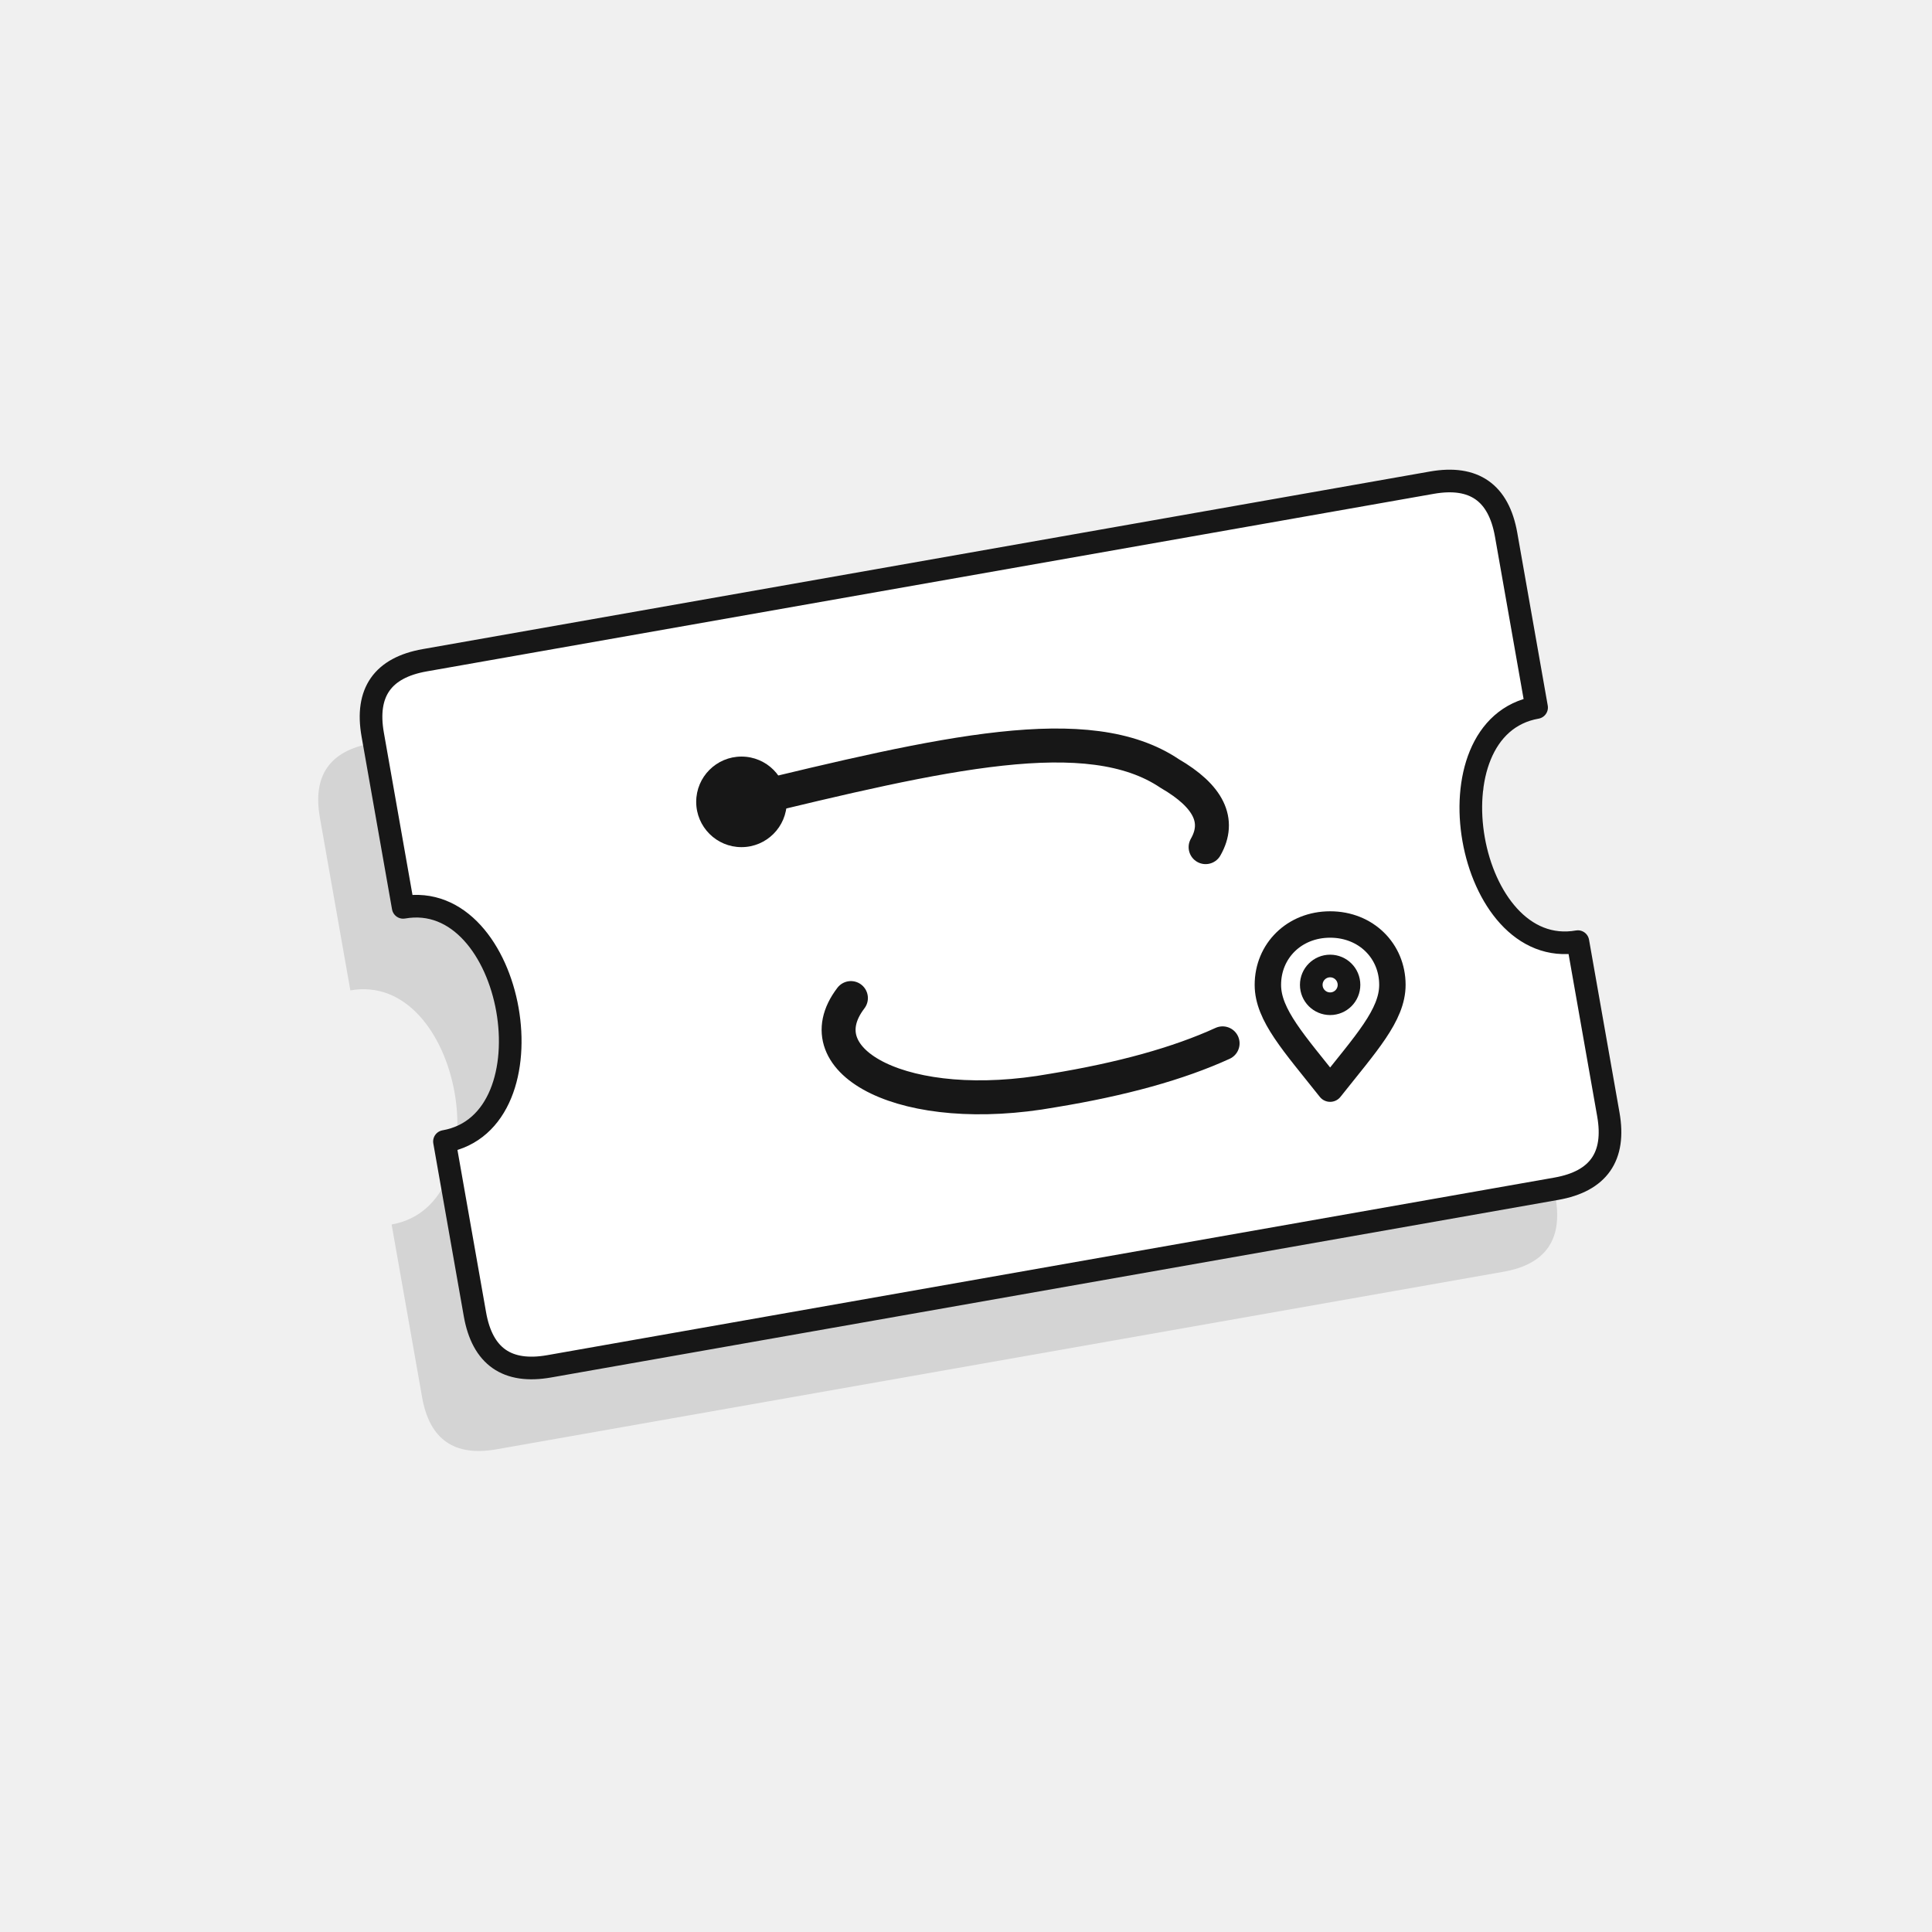
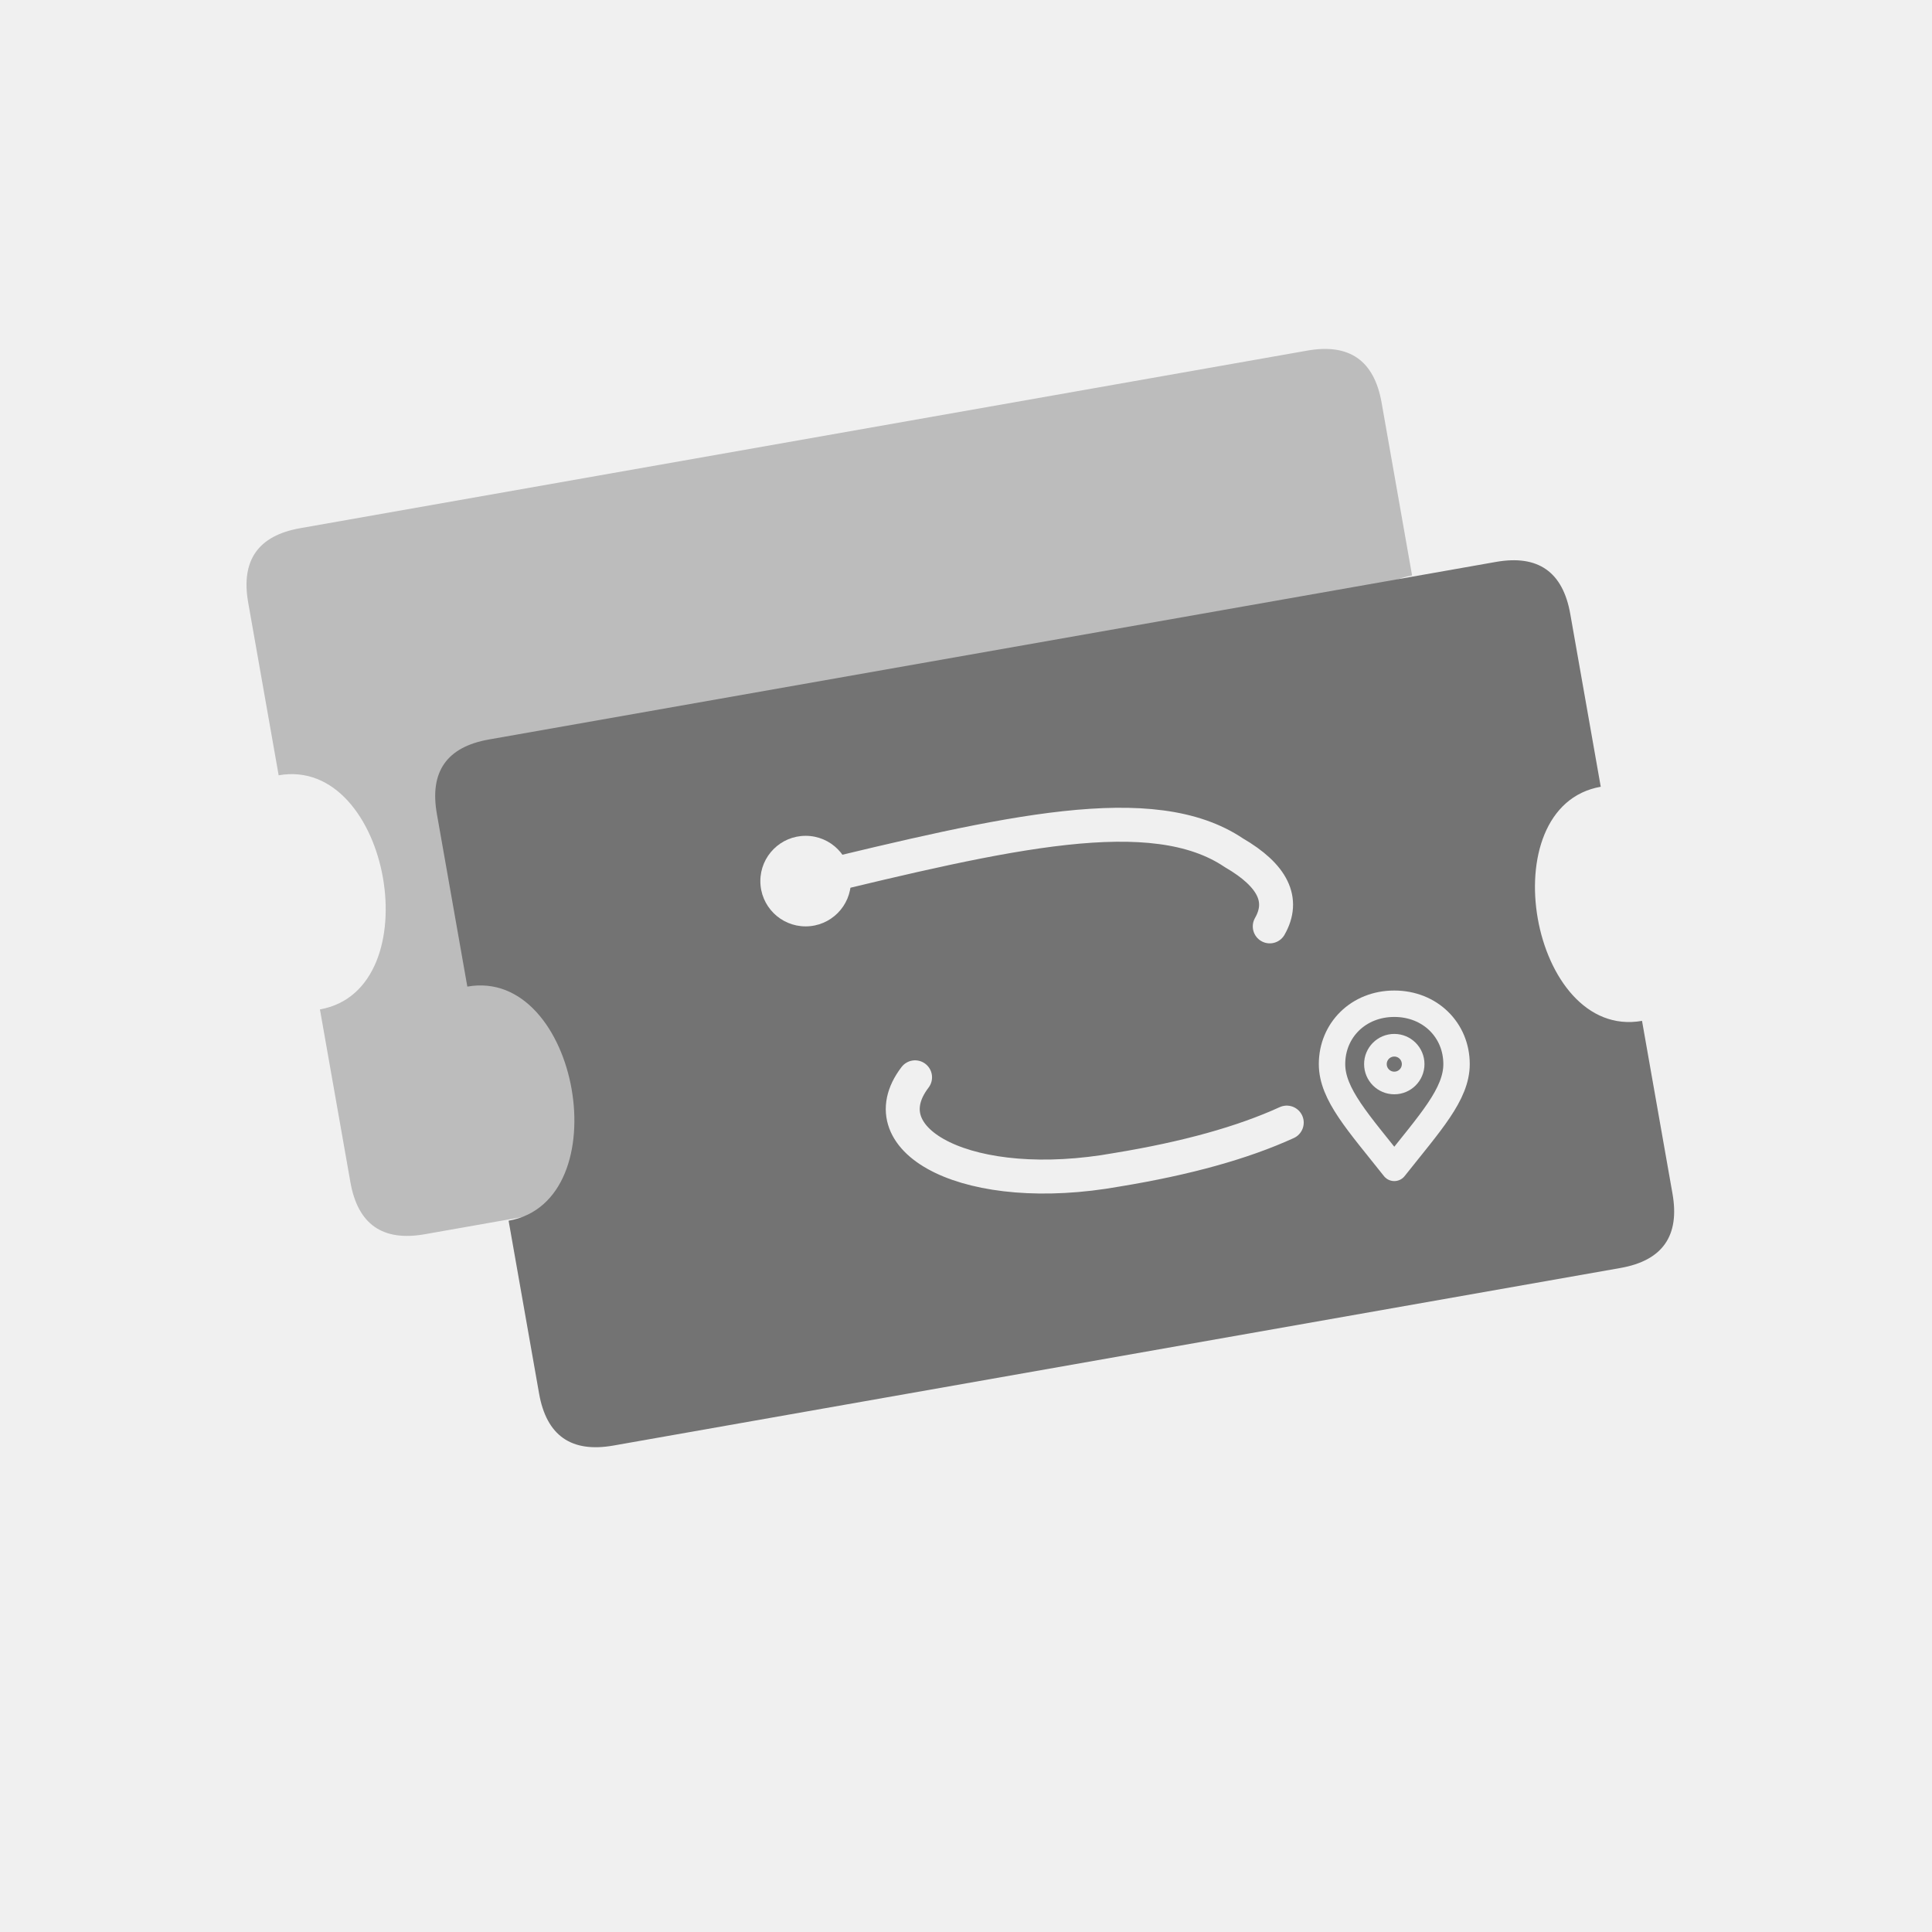
<svg xmlns="http://www.w3.org/2000/svg" viewBox="0 0 1024 1024">
  <g transform="translate(0 0) scale(1)">
-     <g>
-       <g transform="translate(-28 44) rotate(-10 525 490)" fill="#D4D4D4">
+     <defs>
+       <mask id="journey" x="0" y="0" width="1024" height="1024" maskUnits="userSpaceOnUse" style="mask-type:luminance">
+         <rect width="1024" height="1024" fill="#FFFFFF" />
+         <g transform="translate(34 42)">
+           <g fill="none" stroke="#000000" stroke-linecap="round" stroke-linejoin="round">
+             <path d="M393 425C500 399 577 381 620 410Q651 428 639 449" stroke-width="18" />
+             <path d="M451 529C425 563 480 592 558 578Q613 569 648 553" stroke-width="18" />
+             <path d="M705 490C686 490 672 504 672 522C672 538 686 553 705 577C724 553 738 538 738 522C738 504 724 490 705 490Z" stroke-width="14" />
+             <circle cx="705" cy="522" r="10" stroke-width="12" />
+           </g>
+           <circle cx="393" cy="425" r="24" fill="#000000" />
+         </g>
+       </mask>
+     </defs>
+     <g mask="url(#journey)">
+       <g transform="translate(-66 -70) rotate(-10 525 490)" fill="#BCBCBC">
        <path d="M254 300H796Q830 300 830 334V427C770 427 770 553 830 553V646Q830 680 796 680H254Q220 680 220 646V553C280 553 280 427 220 427V334Q220 300 254 300Z" />
      </g>
-       <g transform="rotate(-10 525 490)">
-         <path fill="#FFFFFF" stroke="#171717" stroke-width="12" stroke-linejoin="round" d="M254 300H796Q830 300 830 334V427C770 427 770 553 830 553V646Q830 680 796 680H254Q220 680 220 646V553C280 553 280 427 220 427V334Q220 300 254 300Z" />
-       </g>
-       <g fill="none" stroke="#171717" stroke-linecap="round" stroke-linejoin="round">
-         <path d="M393 425C500 399 577 381 620 410Q651 428 639 449" stroke-width="18" />
-         <path d="M451 529C425 563 480 592 558 578Q613 569 648 553" stroke-width="18" />
-       </g>
-       <circle cx="393" cy="425" r="24" fill="#171717" />
-       <g fill="none" stroke="#171717" stroke-width="14" stroke-linecap="round" stroke-linejoin="round">
-         <path d="M705 490C686 490 672 504 672 522C672 538 686 553 705 577C724 553 738 538 738 522C738 504 724 490 705 490Z" />
-         <circle cx="705" cy="522" r="10" stroke-width="12" />
+       <g transform="translate(34 42) rotate(-10 525 490)" fill="#737373">
+         <path d="M254 300H796Q830 300 830 334V427C770 427 770 553 830 553V646Q830 680 796 680H254Q220 680 220 646V553C280 553 280 427 220 427V334Q220 300 254 300Z" />
      </g>
    </g>
  </g>
</svg>
